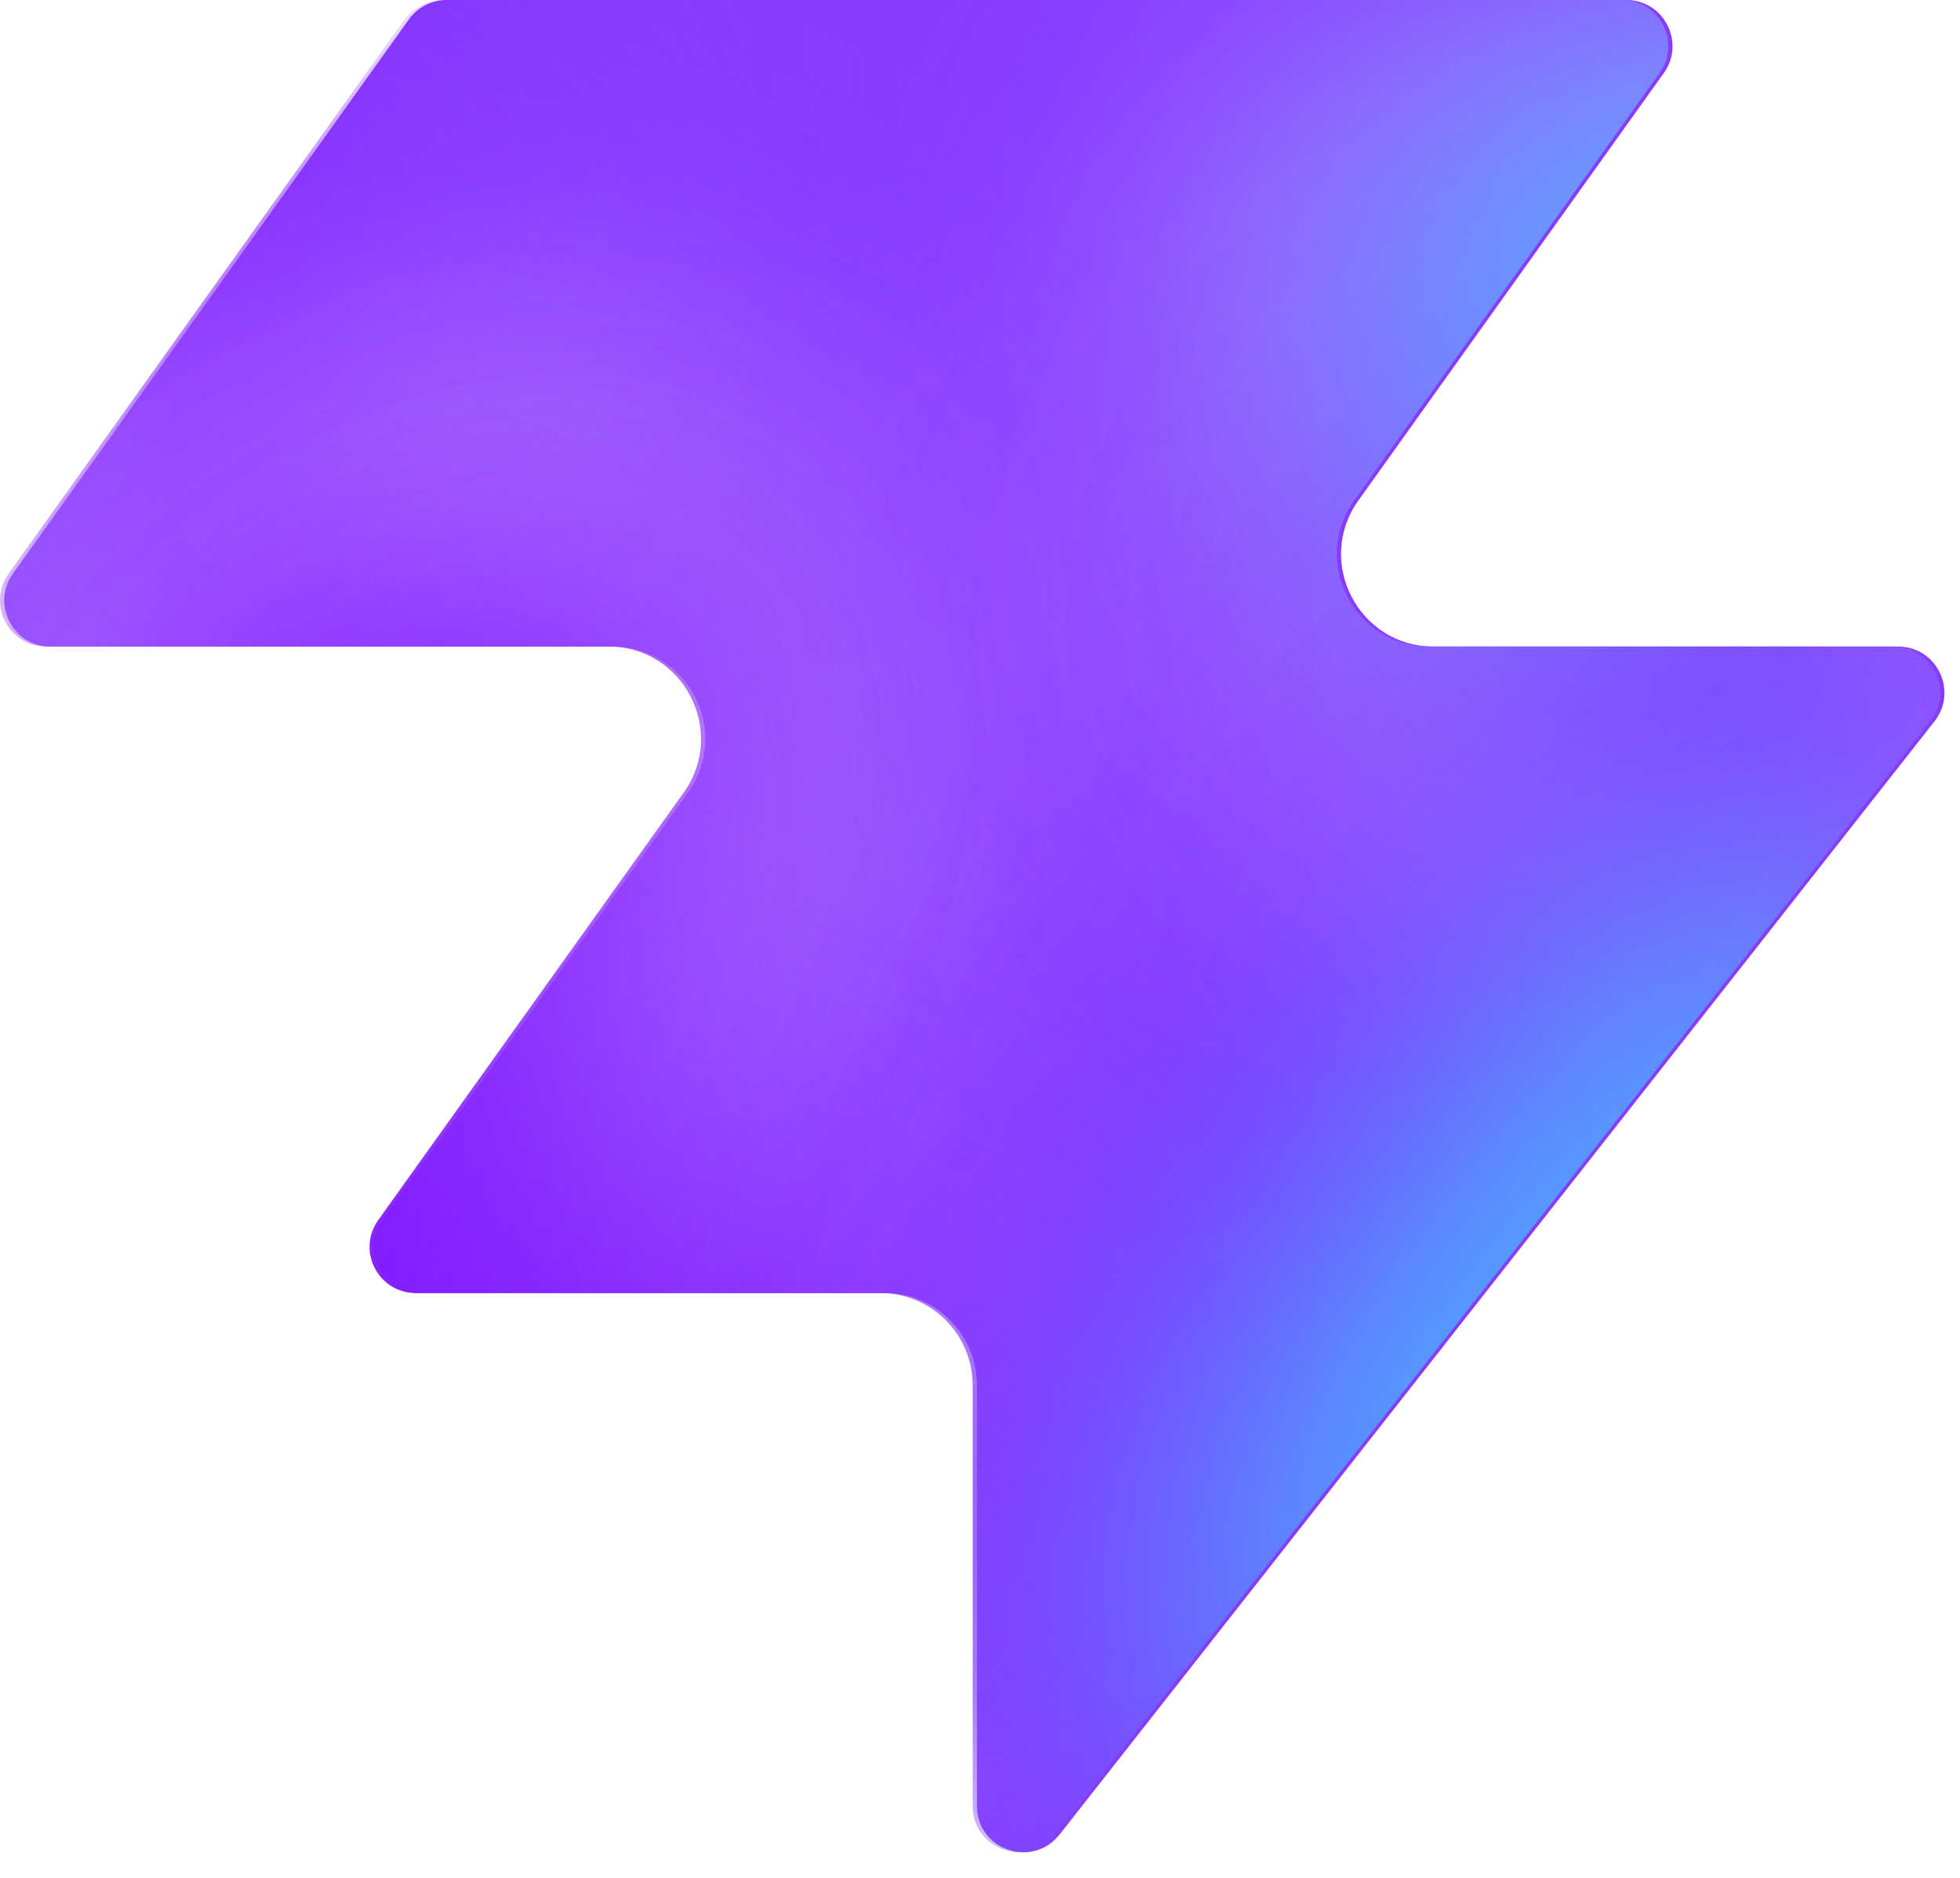
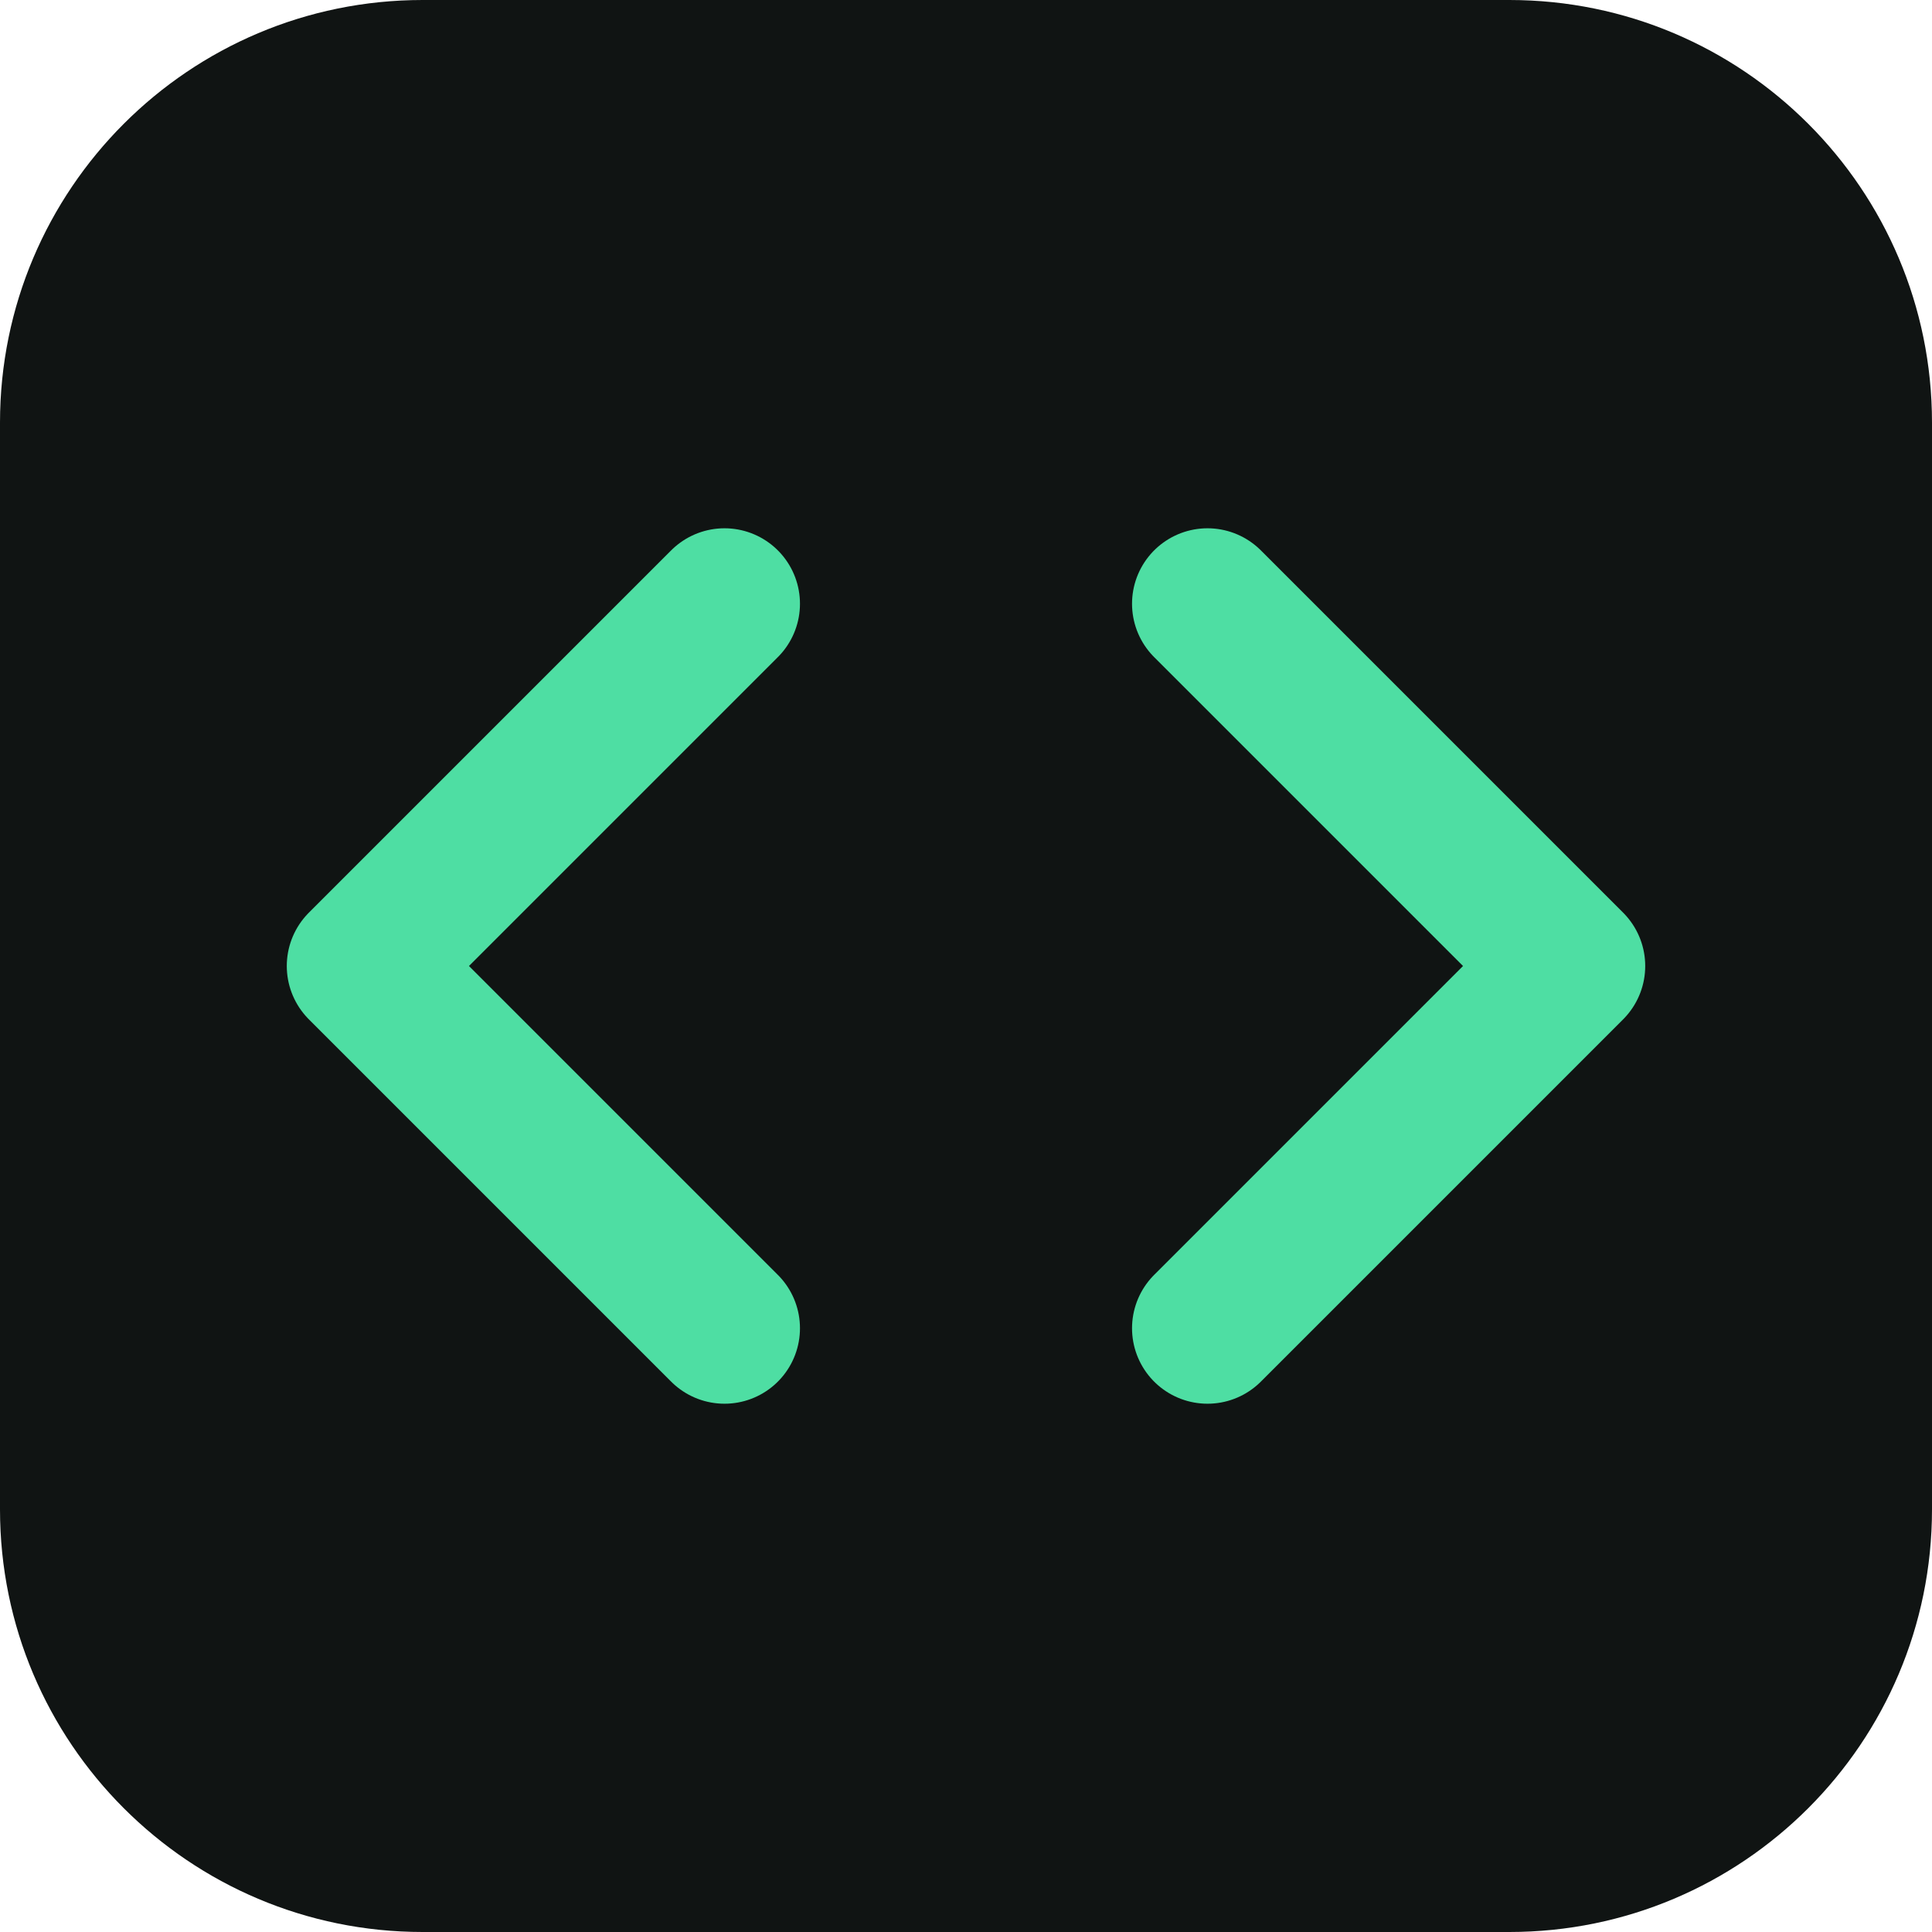
- <svg xmlns="http://www.w3.org/2000/svg" width="48" height="46" fill="none" viewBox="0 0 48 46">
-   <path fill="#863bff" d="M25.946 44.938c-.664.845-2.021.375-2.021-.698V33.937a2.26 2.26 0 0 0-2.262-2.262H10.287c-.92 0-1.456-1.04-.92-1.788l7.48-10.471c1.07-1.497 0-3.578-1.842-3.578H1.237c-.92 0-1.456-1.04-.92-1.788L10.013.474c.214-.297.556-.474.92-.474h28.894c.92 0 1.456 1.04.92 1.788l-7.48 10.471c-1.07 1.498 0 3.579 1.842 3.579h11.377c.943 0 1.473 1.088.89 1.83L25.947 44.94z" style="fill:#863bff;fill:color(display-p3 .525 .23 1);fill-opacity:1" />
-   <mask id="a" width="48" height="46" x="0" y="0" maskUnits="userSpaceOnUse" style="mask-type:alpha">
-     <path fill="#000" d="M25.842 44.938c-.664.844-2.021.375-2.021-.698V33.937a2.26 2.26 0 0 0-2.262-2.262H10.183c-.92 0-1.456-1.04-.92-1.788l7.48-10.471c1.07-1.498 0-3.579-1.842-3.579H1.133c-.92 0-1.456-1.04-.92-1.787L9.91.473c.214-.297.556-.474.92-.474h28.894c.92 0 1.456 1.04.92 1.788l-7.48 10.471c-1.07 1.498 0 3.578 1.842 3.578h11.377c.943 0 1.473 1.088.89 1.832L25.843 44.94z" style="fill:#000;fill-opacity:1" />
-   </mask>
-   <g mask="url(#a)">
-     <g filter="url(#b)">
-       <ellipse cx="5.508" cy="14.704" fill="#ede6ff" rx="5.508" ry="14.704" style="fill:#ede6ff;fill:color(display-p3 .927 .903 1);fill-opacity:1" transform="matrix(.00324 1 1 -.00324 -4.47 31.516)" />
-     </g>
-     <g filter="url(#c)">
-       <ellipse cx="10.399" cy="29.851" fill="#ede6ff" rx="10.399" ry="29.851" style="fill:#ede6ff;fill:color(display-p3 .927 .903 1);fill-opacity:1" transform="matrix(.00324 1 1 -.00324 -39.328 7.883)" />
-     </g>
-     <g filter="url(#d)">
-       <ellipse cx="5.508" cy="30.487" fill="#7e14ff" rx="5.508" ry="30.487" style="fill:#7e14ff;fill:color(display-p3 .492 .077 1);fill-opacity:1" transform="rotate(89.814 -25.913 -14.639)scale(1 -1)" />
-     </g>
-     <g filter="url(#e)">
-       <ellipse cx="5.508" cy="30.599" fill="#7e14ff" rx="5.508" ry="30.599" style="fill:#7e14ff;fill:color(display-p3 .492 .077 1);fill-opacity:1" transform="rotate(89.814 -32.644 -3.334)scale(1 -1)" />
-     </g>
-     <g filter="url(#f)">
-       <ellipse cx="5.508" cy="30.599" fill="#7e14ff" rx="5.508" ry="30.599" style="fill:#7e14ff;fill:color(display-p3 .492 .077 1);fill-opacity:1" transform="matrix(.00324 1 1 -.00324 -34.34 30.47)" />
-     </g>
-     <g filter="url(#g)">
-       <ellipse cx="14.072" cy="22.078" fill="#ede6ff" rx="14.072" ry="22.078" style="fill:#ede6ff;fill:color(display-p3 .927 .903 1);fill-opacity:1" transform="rotate(93.35 24.506 48.493)scale(-1 1)" />
-     </g>
-     <g filter="url(#h)">
-       <ellipse cx="3.47" cy="21.501" fill="#7e14ff" rx="3.47" ry="21.501" style="fill:#7e14ff;fill:color(display-p3 .492 .077 1);fill-opacity:1" transform="rotate(89.009 28.708 47.59)scale(-1 1)" />
-     </g>
-     <g filter="url(#i)">
-       <ellipse cx="3.47" cy="21.501" fill="#7e14ff" rx="3.47" ry="21.501" style="fill:#7e14ff;fill:color(display-p3 .492 .077 1);fill-opacity:1" transform="rotate(89.009 28.708 47.59)scale(-1 1)" />
-     </g>
-     <g filter="url(#j)">
-       <ellipse cx=".387" cy="8.972" fill="#7e14ff" rx="4.407" ry="29.108" style="fill:#7e14ff;fill:color(display-p3 .492 .077 1);fill-opacity:1" transform="rotate(39.51 .387 8.972)" />
-     </g>
-     <g filter="url(#k)">
-       <ellipse cx="47.523" cy="-6.092" fill="#7e14ff" rx="4.407" ry="29.108" style="fill:#7e14ff;fill:color(display-p3 .492 .077 1);fill-opacity:1" transform="rotate(37.892 47.523 -6.092)" />
-     </g>
-     <g filter="url(#l)">
-       <ellipse cx="41.412" cy="6.333" fill="#47bfff" rx="5.971" ry="9.665" style="fill:#47bfff;fill:color(display-p3 .28 .748 1);fill-opacity:1" transform="rotate(37.892 41.412 6.333)" />
-     </g>
-     <g filter="url(#m)">
-       <ellipse cx="-1.879" cy="38.332" fill="#7e14ff" rx="4.407" ry="29.108" style="fill:#7e14ff;fill:color(display-p3 .492 .077 1);fill-opacity:1" transform="rotate(37.892 -1.88 38.332)" />
-     </g>
-     <g filter="url(#n)">
-       <ellipse cx="-1.879" cy="38.332" fill="#7e14ff" rx="4.407" ry="29.108" style="fill:#7e14ff;fill:color(display-p3 .492 .077 1);fill-opacity:1" transform="rotate(37.892 -1.88 38.332)" />
-     </g>
-     <g filter="url(#o)">
-       <ellipse cx="35.651" cy="29.907" fill="#7e14ff" rx="4.407" ry="29.108" style="fill:#7e14ff;fill:color(display-p3 .492 .077 1);fill-opacity:1" transform="rotate(37.892 35.651 29.907)" />
-     </g>
-     <g filter="url(#p)">
-       <ellipse cx="38.418" cy="32.4" fill="#47bfff" rx="5.971" ry="15.297" style="fill:#47bfff;fill:color(display-p3 .28 .748 1);fill-opacity:1" transform="rotate(37.892 38.418 32.4)" />
-     </g>
-   </g>
-   <defs>
-     <filter id="b" width="60.045" height="41.654" x="-19.77" y="16.149" color-interpolation-filters="sRGB" filterUnits="userSpaceOnUse">
-       <feFlood flood-opacity="0" result="BackgroundImageFix" />
-       <feBlend in="SourceGraphic" in2="BackgroundImageFix" result="shape" />
-       <feGaussianBlur result="effect1_foregroundBlur_2002_17158" stdDeviation="7.659" />
-     </filter>
-     <filter id="c" width="90.34" height="51.437" x="-54.613" y="-7.533" color-interpolation-filters="sRGB" filterUnits="userSpaceOnUse">
-       <feFlood flood-opacity="0" result="BackgroundImageFix" />
-       <feBlend in="SourceGraphic" in2="BackgroundImageFix" result="shape" />
-       <feGaussianBlur result="effect1_foregroundBlur_2002_17158" stdDeviation="7.659" />
-     </filter>
-     <filter id="d" width="79.355" height="29.4" x="-49.64" y="2.03" color-interpolation-filters="sRGB" filterUnits="userSpaceOnUse">
-       <feFlood flood-opacity="0" result="BackgroundImageFix" />
-       <feBlend in="SourceGraphic" in2="BackgroundImageFix" result="shape" />
-       <feGaussianBlur result="effect1_foregroundBlur_2002_17158" stdDeviation="4.596" />
-     </filter>
-     <filter id="e" width="79.579" height="29.4" x="-45.045" y="20.029" color-interpolation-filters="sRGB" filterUnits="userSpaceOnUse">
-       <feFlood flood-opacity="0" result="BackgroundImageFix" />
-       <feBlend in="SourceGraphic" in2="BackgroundImageFix" result="shape" />
-       <feGaussianBlur result="effect1_foregroundBlur_2002_17158" stdDeviation="4.596" />
-     </filter>
-     <filter id="f" width="79.579" height="29.4" x="-43.513" y="21.178" color-interpolation-filters="sRGB" filterUnits="userSpaceOnUse">
-       <feFlood flood-opacity="0" result="BackgroundImageFix" />
-       <feBlend in="SourceGraphic" in2="BackgroundImageFix" result="shape" />
-       <feGaussianBlur result="effect1_foregroundBlur_2002_17158" stdDeviation="4.596" />
-     </filter>
-     <filter id="g" width="74.749" height="58.852" x="15.756" y="-17.901" color-interpolation-filters="sRGB" filterUnits="userSpaceOnUse">
-       <feFlood flood-opacity="0" result="BackgroundImageFix" />
-       <feBlend in="SourceGraphic" in2="BackgroundImageFix" result="shape" />
-       <feGaussianBlur result="effect1_foregroundBlur_2002_17158" stdDeviation="7.659" />
-     </filter>
-     <filter id="h" width="61.377" height="25.362" x="23.548" y="2.284" color-interpolation-filters="sRGB" filterUnits="userSpaceOnUse">
-       <feFlood flood-opacity="0" result="BackgroundImageFix" />
-       <feBlend in="SourceGraphic" in2="BackgroundImageFix" result="shape" />
-       <feGaussianBlur result="effect1_foregroundBlur_2002_17158" stdDeviation="4.596" />
-     </filter>
-     <filter id="i" width="61.377" height="25.362" x="23.548" y="2.284" color-interpolation-filters="sRGB" filterUnits="userSpaceOnUse">
-       <feFlood flood-opacity="0" result="BackgroundImageFix" />
-       <feBlend in="SourceGraphic" in2="BackgroundImageFix" result="shape" />
-       <feGaussianBlur result="effect1_foregroundBlur_2002_17158" stdDeviation="4.596" />
-     </filter>
-     <filter id="j" width="56.045" height="63.649" x="-27.636" y="-22.853" color-interpolation-filters="sRGB" filterUnits="userSpaceOnUse">
-       <feFlood flood-opacity="0" result="BackgroundImageFix" />
-       <feBlend in="SourceGraphic" in2="BackgroundImageFix" result="shape" />
-       <feGaussianBlur result="effect1_foregroundBlur_2002_17158" stdDeviation="4.596" />
-     </filter>
-     <filter id="k" width="54.814" height="64.646" x="20.116" y="-38.415" color-interpolation-filters="sRGB" filterUnits="userSpaceOnUse">
-       <feFlood flood-opacity="0" result="BackgroundImageFix" />
-       <feBlend in="SourceGraphic" in2="BackgroundImageFix" result="shape" />
-       <feGaussianBlur result="effect1_foregroundBlur_2002_17158" stdDeviation="4.596" />
-     </filter>
-     <filter id="l" width="33.541" height="35.313" x="24.641" y="-11.323" color-interpolation-filters="sRGB" filterUnits="userSpaceOnUse">
-       <feFlood flood-opacity="0" result="BackgroundImageFix" />
-       <feBlend in="SourceGraphic" in2="BackgroundImageFix" result="shape" />
-       <feGaussianBlur result="effect1_foregroundBlur_2002_17158" stdDeviation="4.596" />
-     </filter>
-     <filter id="m" width="54.814" height="64.646" x="-29.286" y="6.009" color-interpolation-filters="sRGB" filterUnits="userSpaceOnUse">
-       <feFlood flood-opacity="0" result="BackgroundImageFix" />
-       <feBlend in="SourceGraphic" in2="BackgroundImageFix" result="shape" />
-       <feGaussianBlur result="effect1_foregroundBlur_2002_17158" stdDeviation="4.596" />
-     </filter>
-     <filter id="n" width="54.814" height="64.646" x="-29.286" y="6.009" color-interpolation-filters="sRGB" filterUnits="userSpaceOnUse">
-       <feFlood flood-opacity="0" result="BackgroundImageFix" />
-       <feBlend in="SourceGraphic" in2="BackgroundImageFix" result="shape" />
-       <feGaussianBlur result="effect1_foregroundBlur_2002_17158" stdDeviation="4.596" />
-     </filter>
-     <filter id="o" width="54.814" height="64.646" x="8.244" y="-2.416" color-interpolation-filters="sRGB" filterUnits="userSpaceOnUse">
-       <feFlood flood-opacity="0" result="BackgroundImageFix" />
-       <feBlend in="SourceGraphic" in2="BackgroundImageFix" result="shape" />
-       <feGaussianBlur result="effect1_foregroundBlur_2002_17158" stdDeviation="4.596" />
-     </filter>
-     <filter id="p" width="39.409" height="43.623" x="18.713" y="10.588" color-interpolation-filters="sRGB" filterUnits="userSpaceOnUse">
-       <feFlood flood-opacity="0" result="BackgroundImageFix" />
-       <feBlend in="SourceGraphic" in2="BackgroundImageFix" result="shape" />
-       <feGaussianBlur result="effect1_foregroundBlur_2002_17158" stdDeviation="4.596" />
-     </filter>
-   </defs>
+ <svg xmlns="http://www.w3.org/2000/svg" viewBox="0 0 64 64">
+   <rect width="64" height="64" rx="14" fill="#101413" />
+   <path d="M24 20 L12 32 L24 44" fill="none" stroke="#4edea3" stroke-width="5" stroke-linecap="round" stroke-linejoin="round" />
+   <path d="M40 20 L52 32 L40 44" fill="none" stroke="#4edea3" stroke-width="5" stroke-linecap="round" stroke-linejoin="round" />
</svg>
